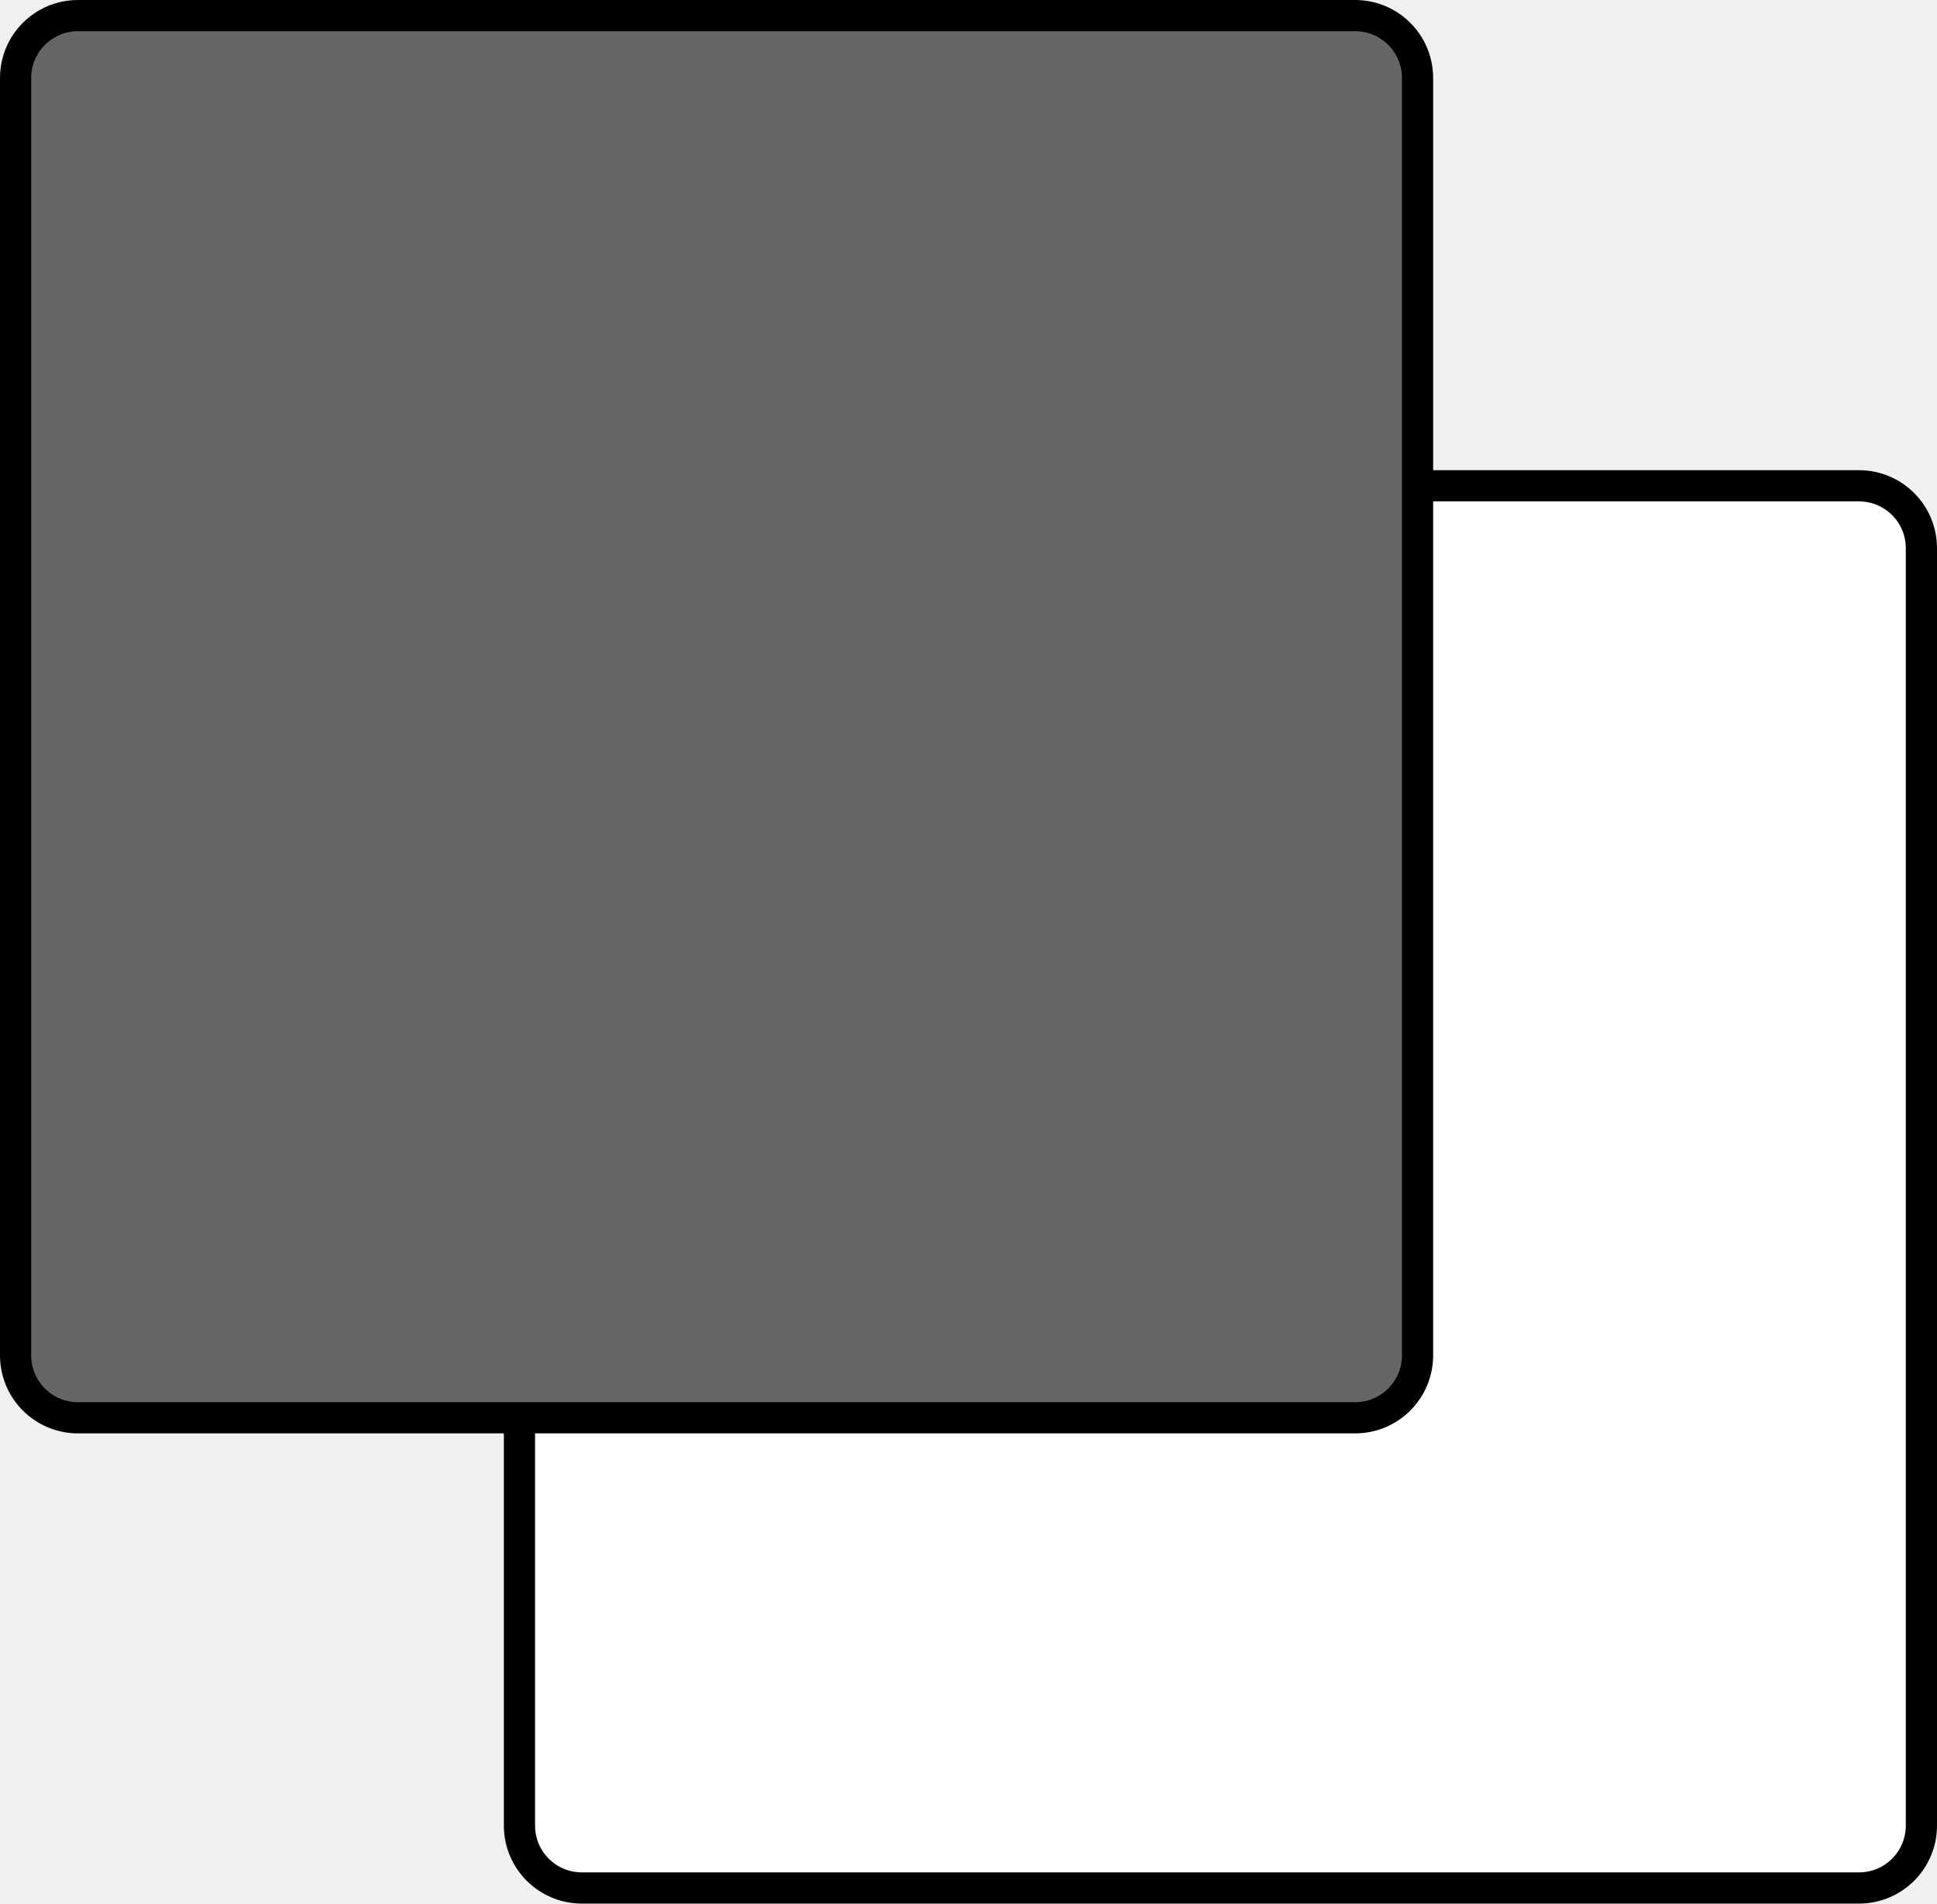
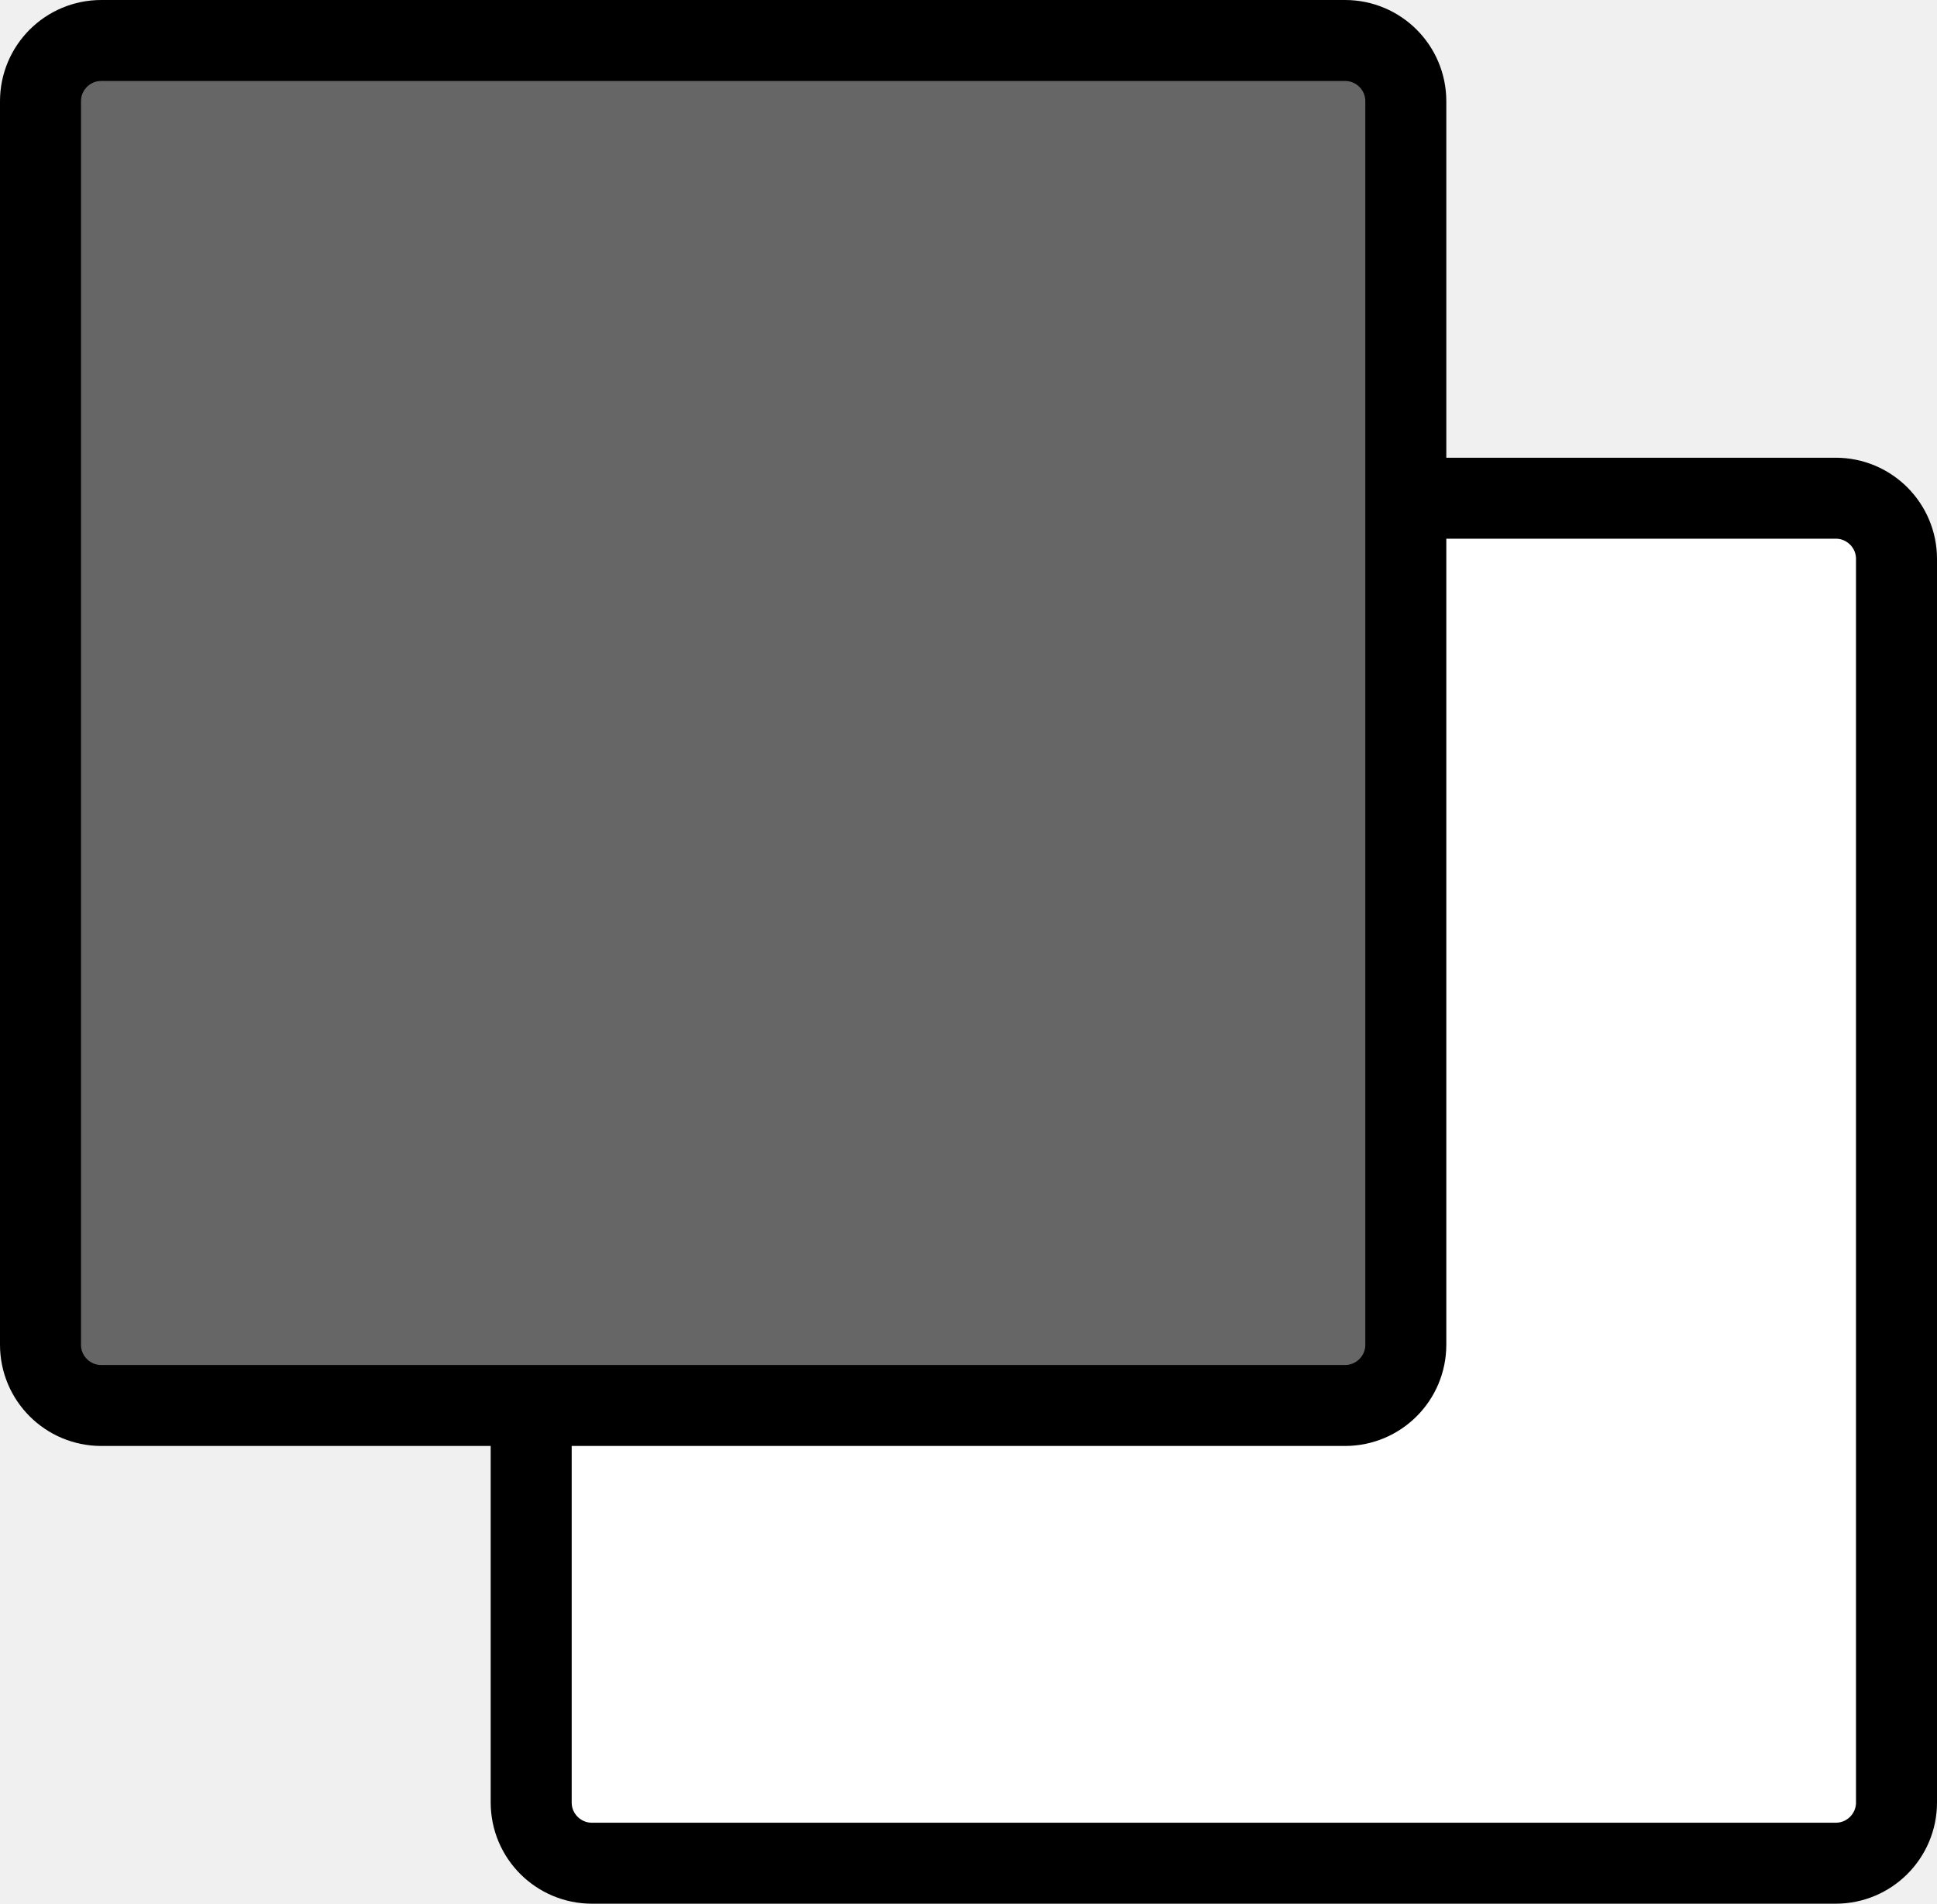
- <svg xmlns="http://www.w3.org/2000/svg" id="Capa_2" data-name="Capa 2" viewBox="0 0 372.63 366.13">
+ <svg xmlns="http://www.w3.org/2000/svg" id="Capa_2" data-name="Capa 2" viewBox="0 0 382.63 376.13">
  <defs>
    <style>
      .cls-1 {
        fill: #fff;
      }

      .cls-1, .cls-2 {
        stroke: #000;
        stroke-miterlimit: 10;
-         stroke-width: 6px;
+         stroke-width: 16px;
      }

      .cls-2 {
        fill: #666;
      }
    </style>
  </defs>
  <g id="Ilustración_de_conjunto_de_iconos" data-name="Ilustración de conjunto de iconos">
    <g>
-       <rect class="cls-1" x="99.93" y="93.44" width="269.7" height="269.7" rx="12" ry="12" />
-       <rect class="cls-2" x="3" y="3" width="269.7" height="269.7" rx="12" ry="12" />
+       <rect class="cls-1" x="104.93" y="98.44" width="269.7" height="269.7" rx="12" ry="12" />
+       <rect class="cls-2" x="8" y="8" width="269.7" height="269.7" rx="12" ry="12" />
    </g>
  </g>
</svg>
